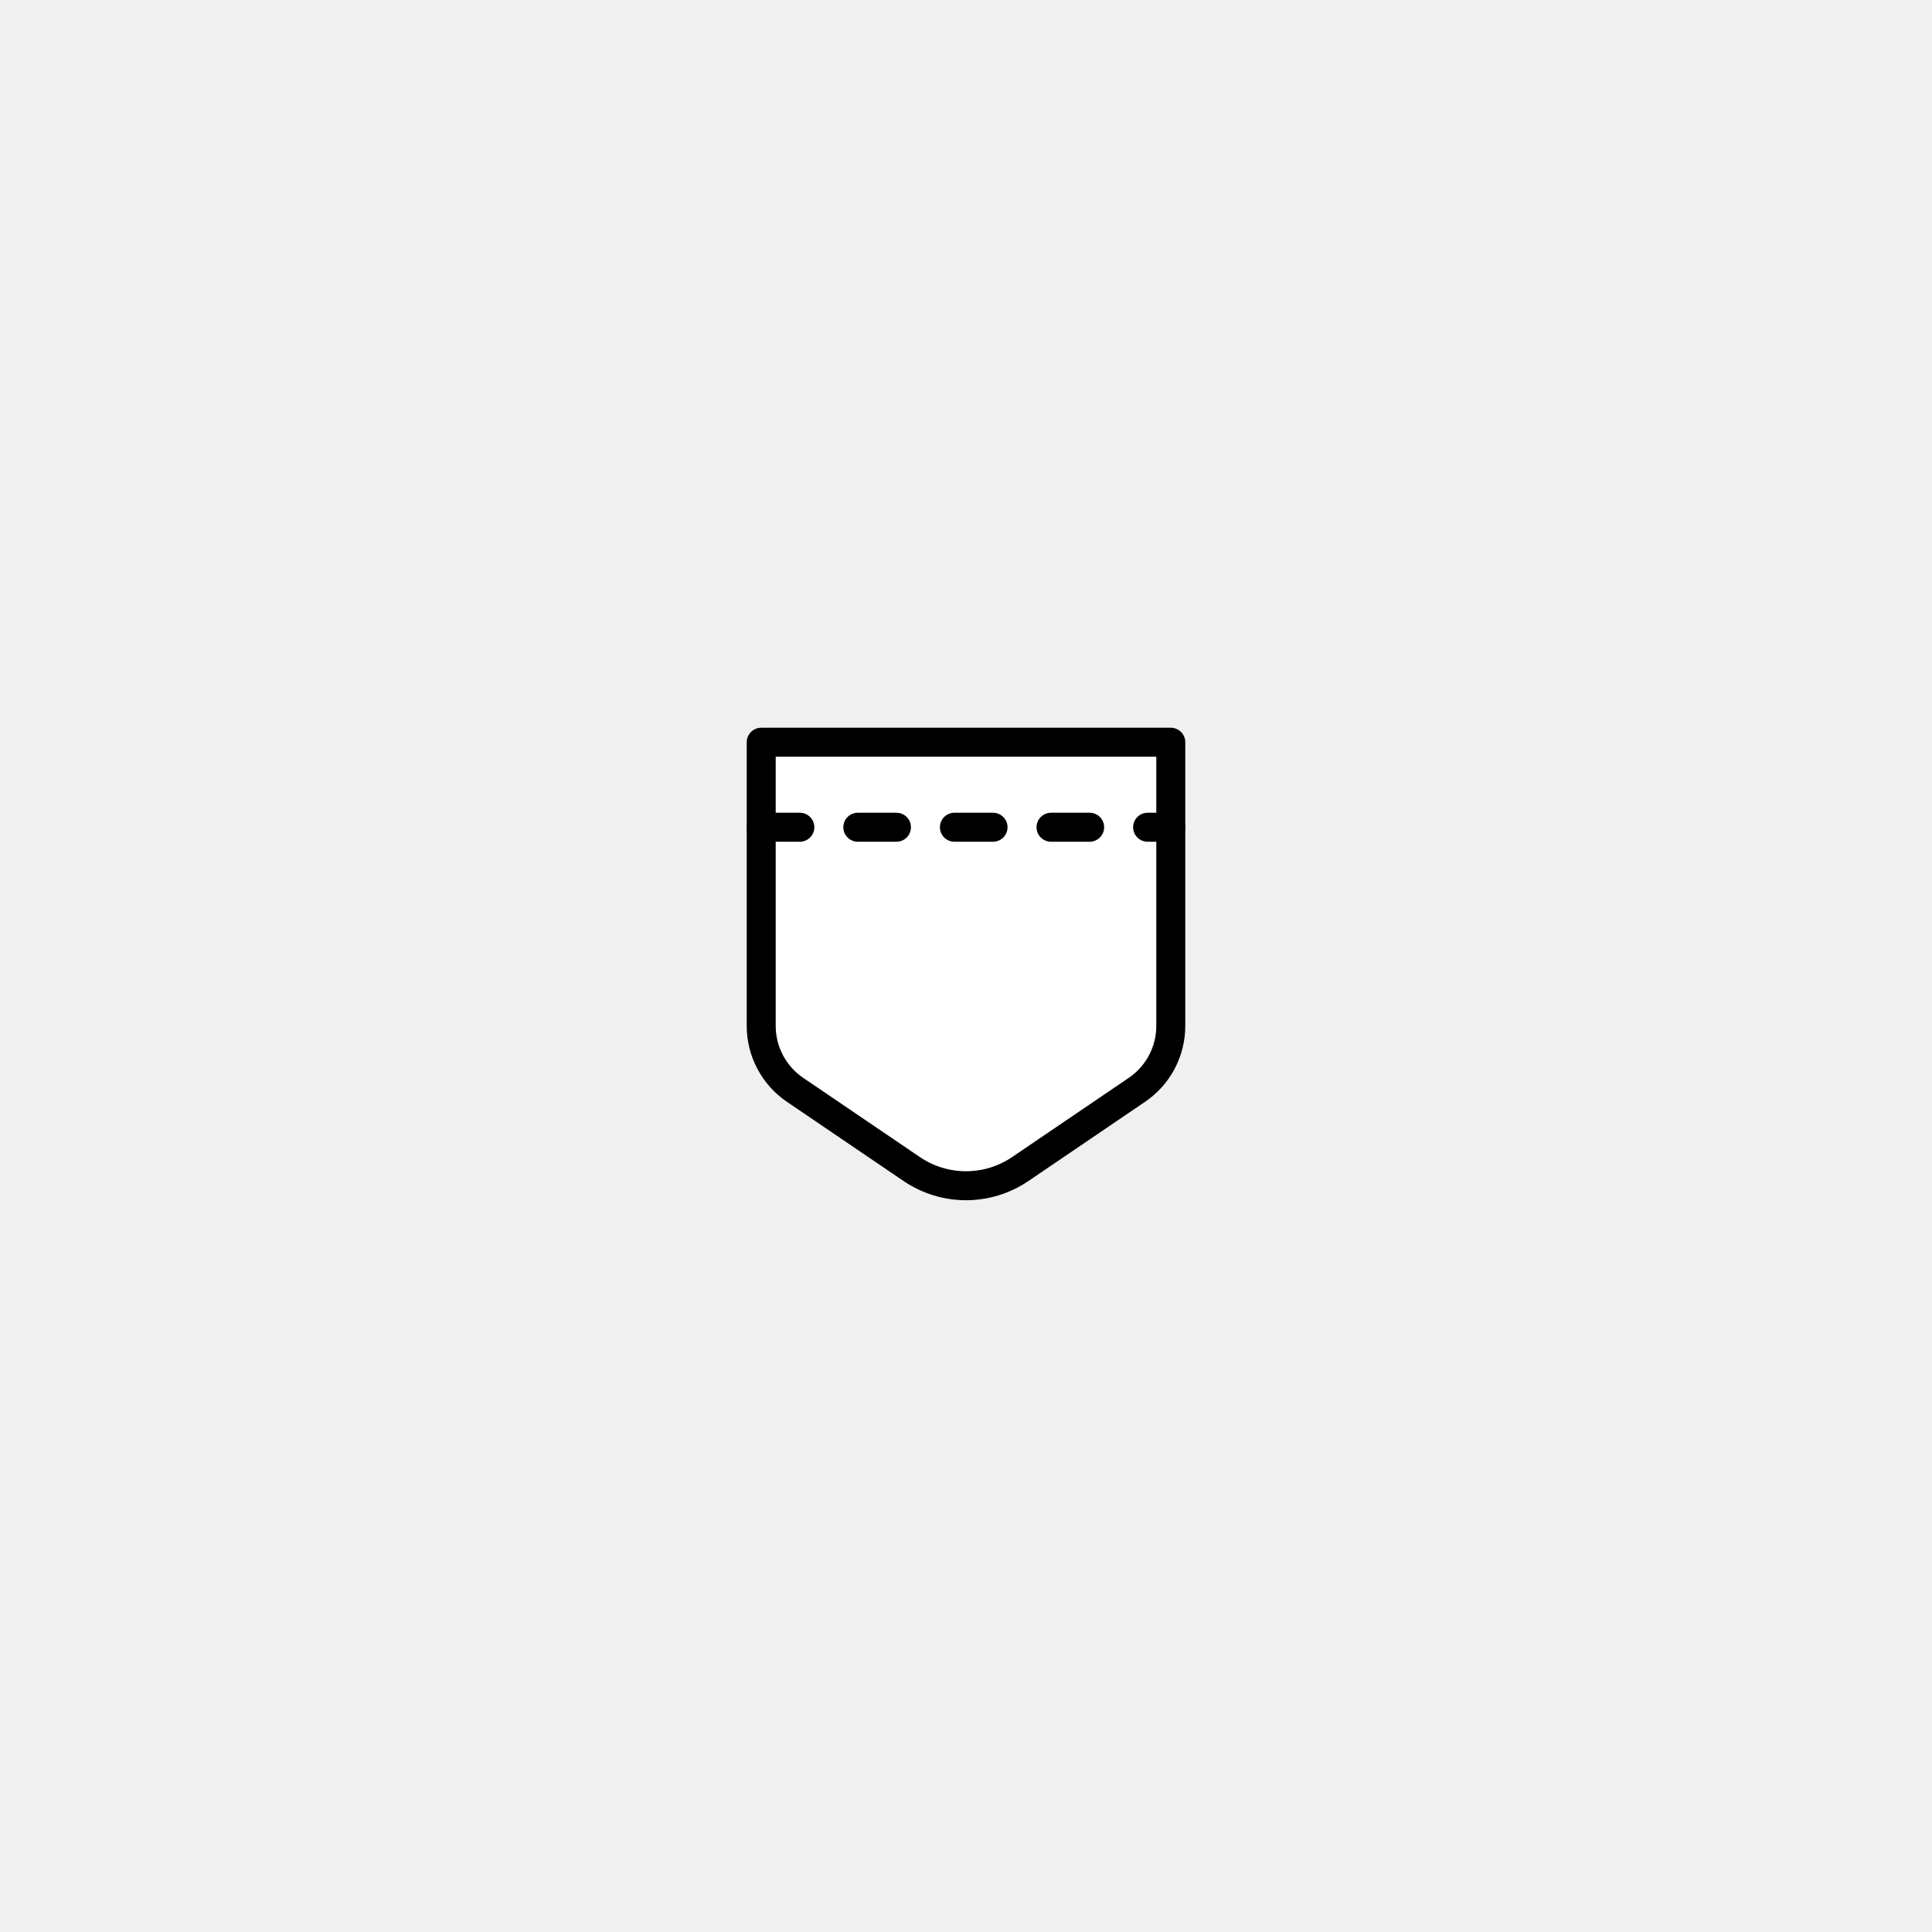
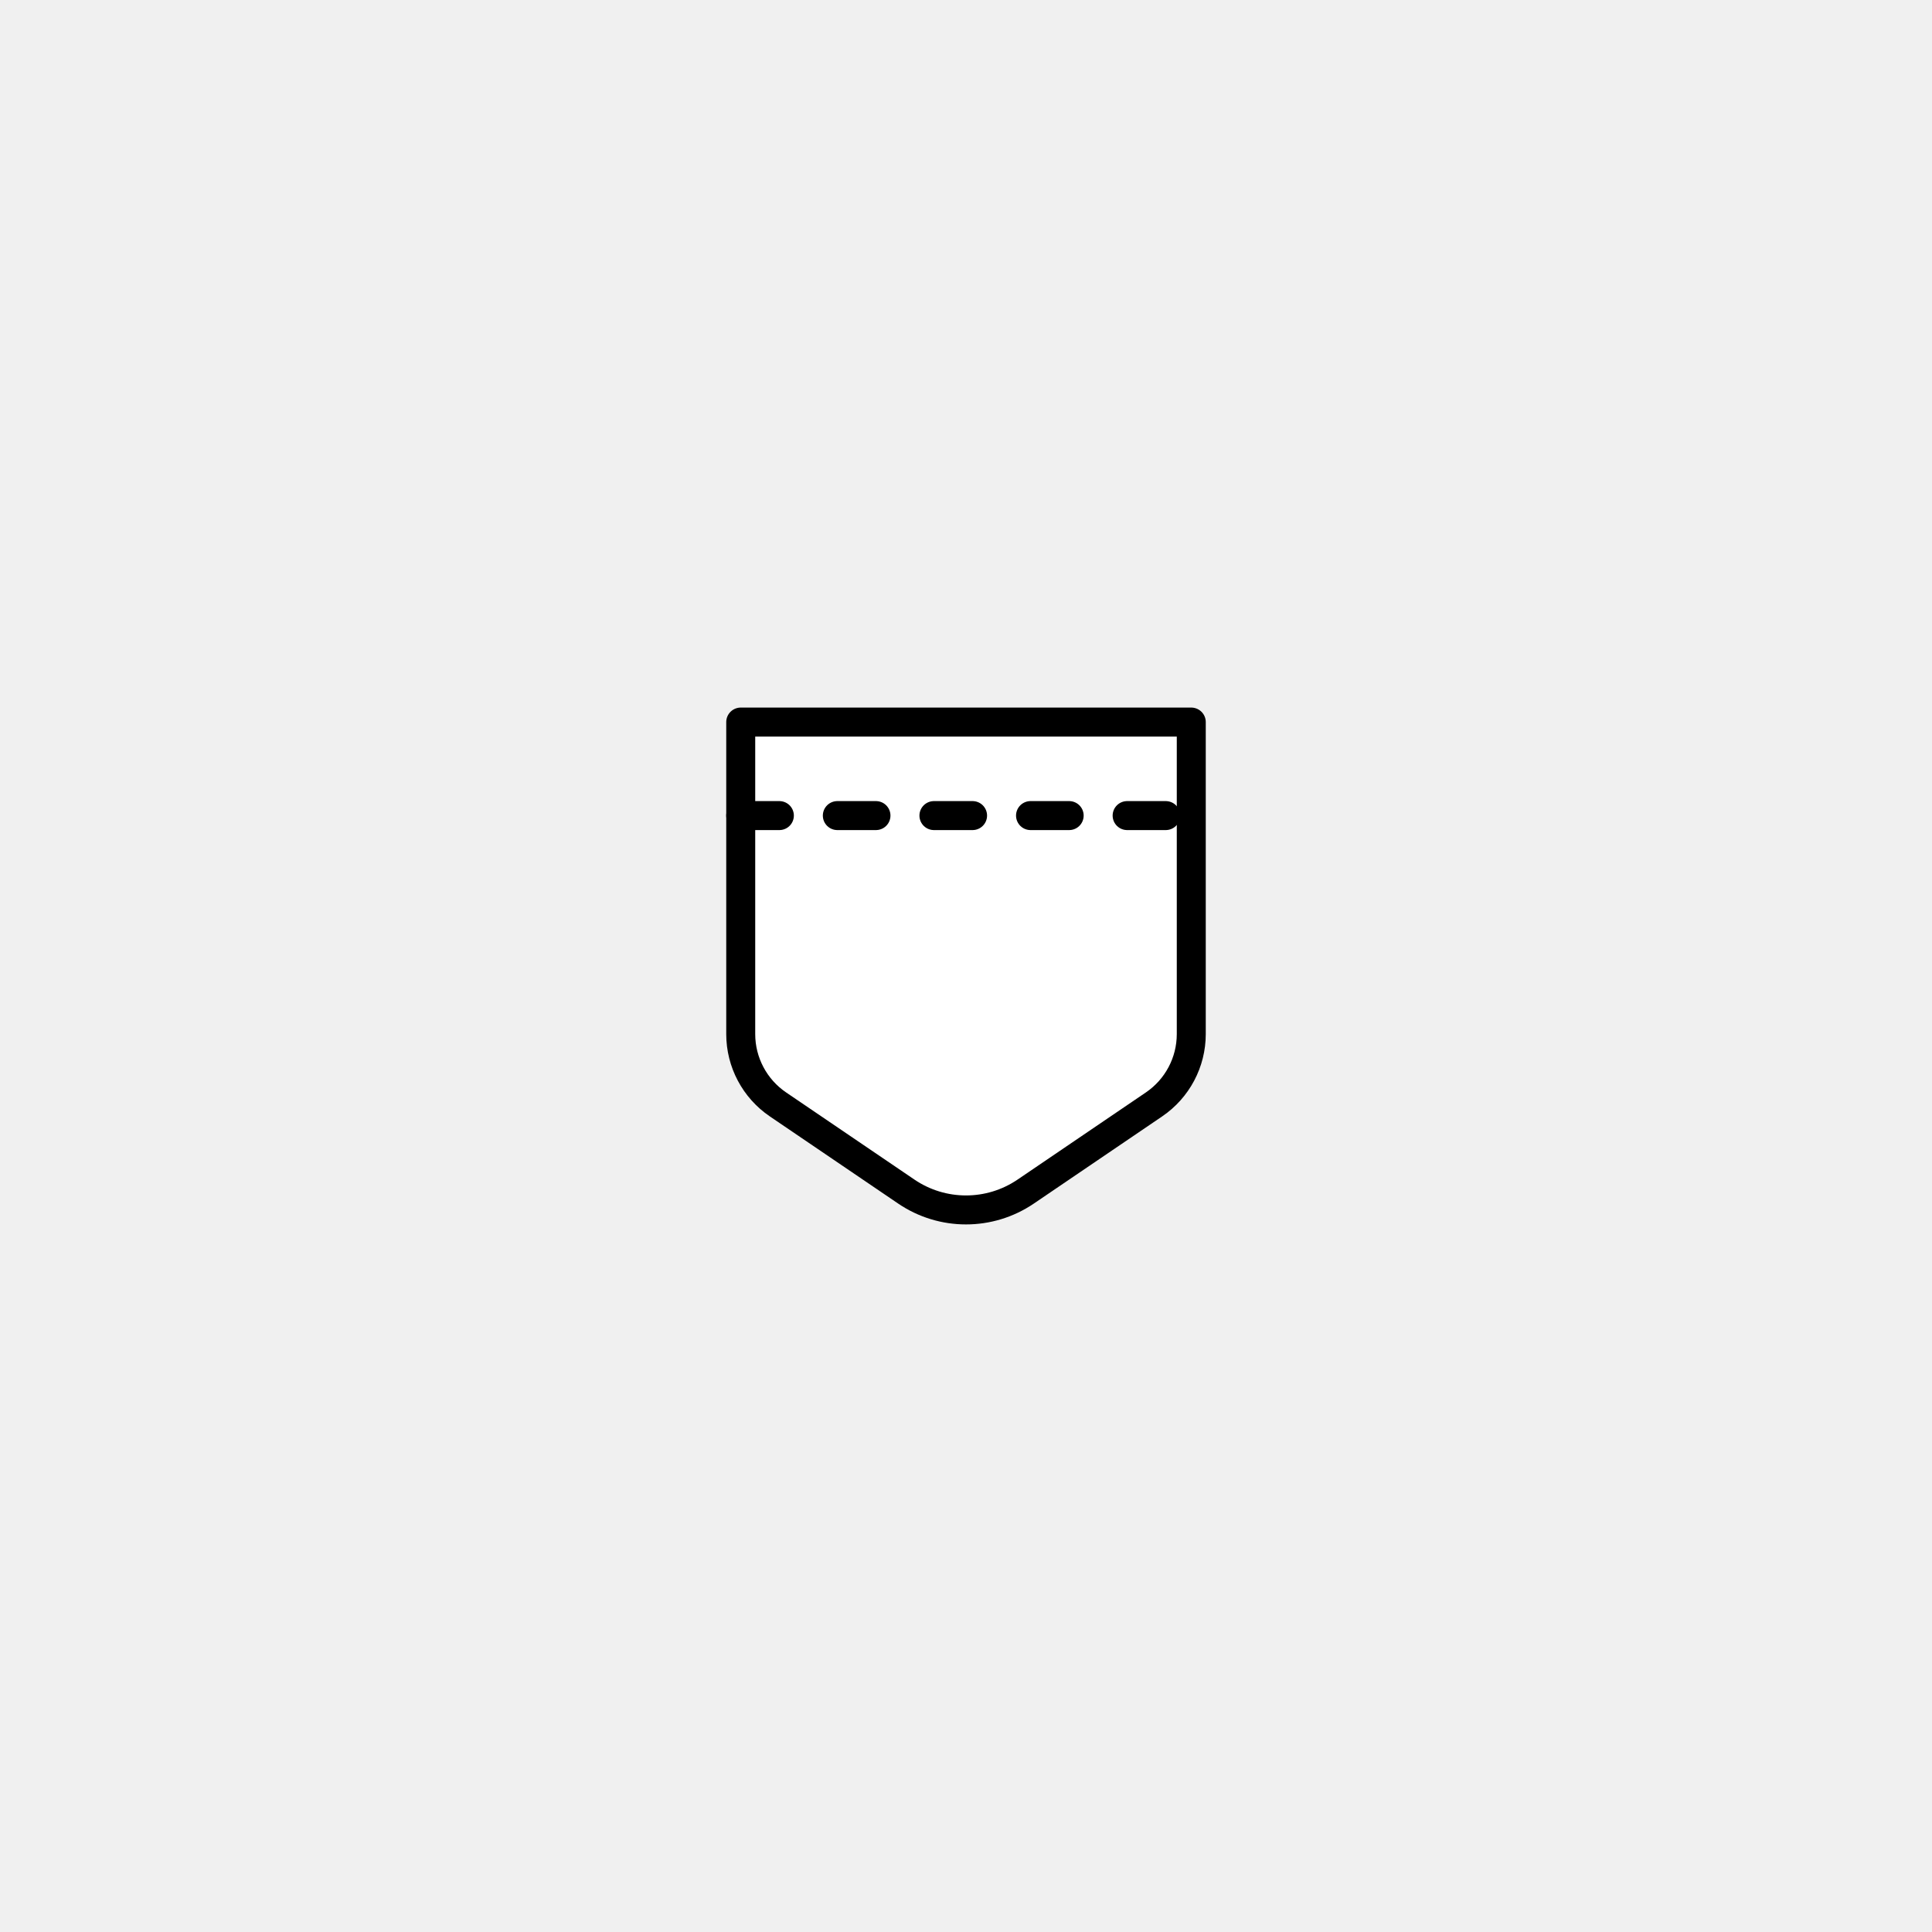
<svg xmlns="http://www.w3.org/2000/svg" id="Layer_2" data-name="Layer 2" viewBox="0 0 200 200">
  <defs>
    <style>.cls-1{fill:#fff;}.cls-1,.cls-2{stroke:#000;stroke-linecap:round;stroke-linejoin:round;stroke-width:3px;}.cls-2{fill:none;stroke-dasharray:4 6;}</style>
  </defs>
-   <path class="cls-1" d="M94.381,121.019l-12.076-8.2A8,8,0,0,1,78.8,106.2V76.835h42.4V106.2a8,8,0,0,1-3.505,6.618l-12.076,8.2A10,10,0,0,1,94.381,121.019Z" />
-   <line class="cls-2" x1="78.8" y1="85.635" x2="121.2" y2="85.635" />
+   <path class="cls-1" d="M93.819,123.351l-13.284-9.023a8.8,8.8,0,0,1-3.855-7.28v-32.3h46.64v32.3a8.8,8.8,0,0,1-3.855,7.28l-13.284,9.023A11,11,0,0,1,93.819,123.351Z" />
+   <line class="cls-2" x1="76.68" y1="84.429" x2="123.32" y2="84.429" />
</svg>
